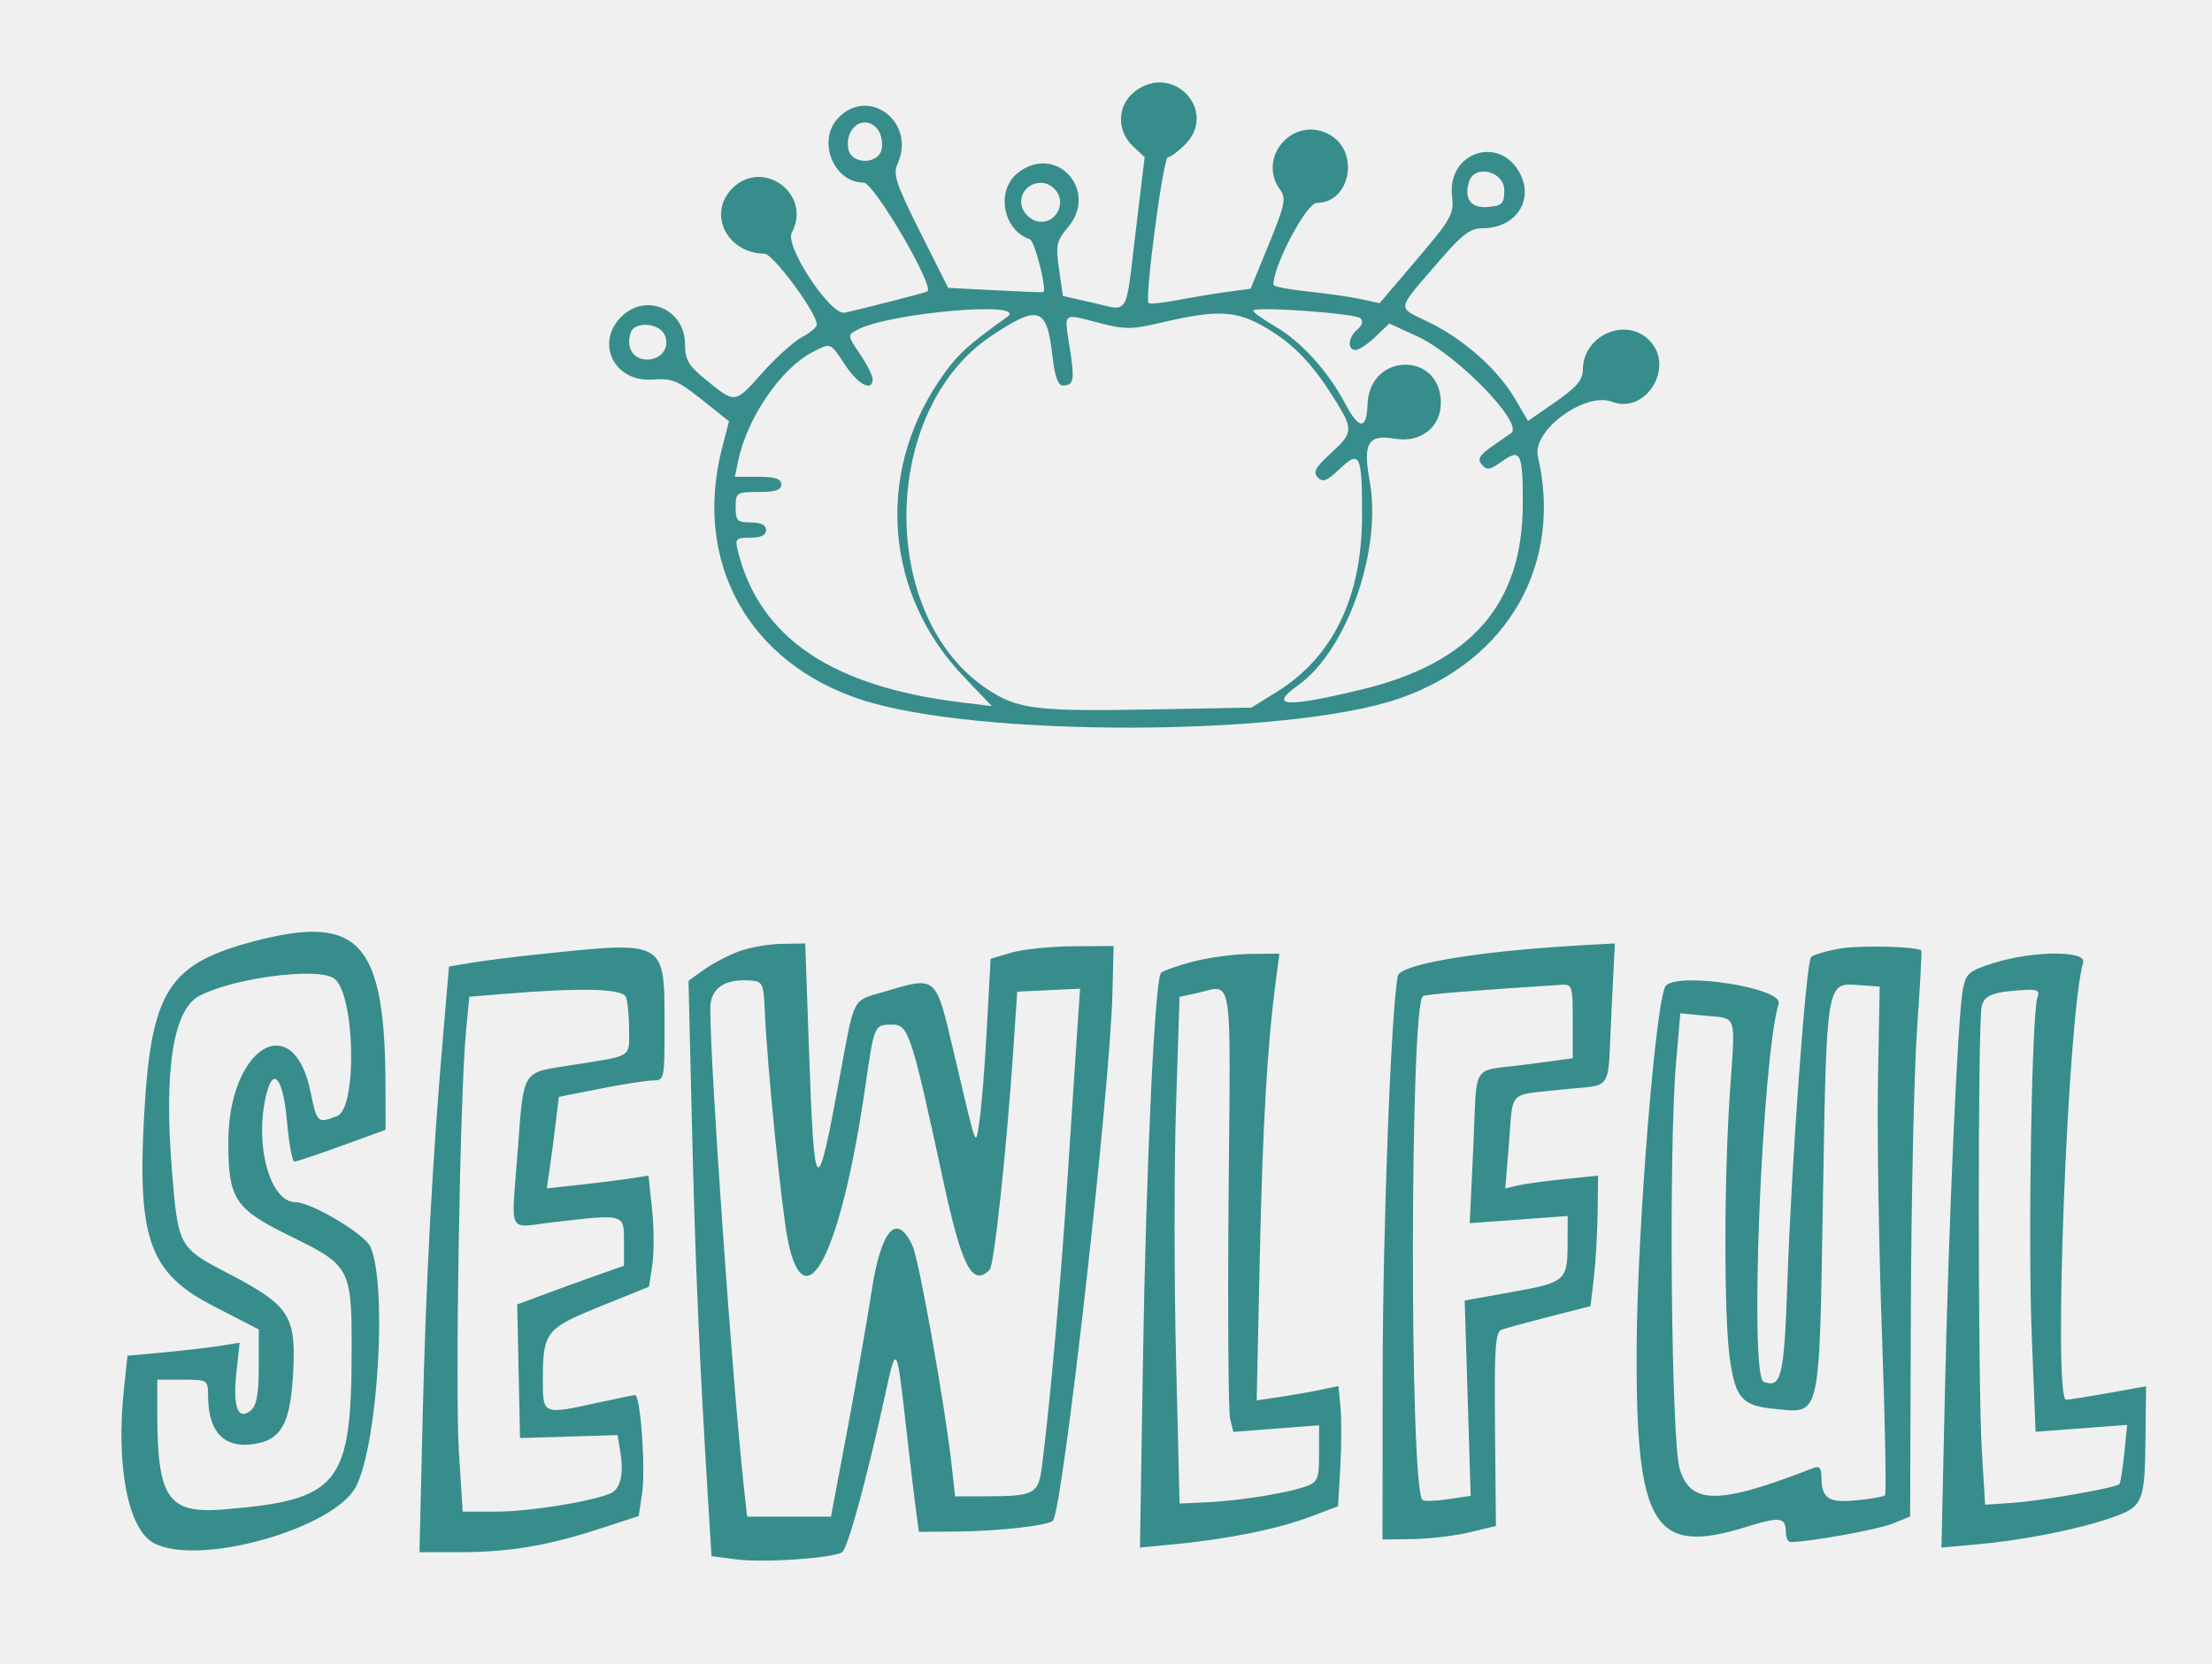
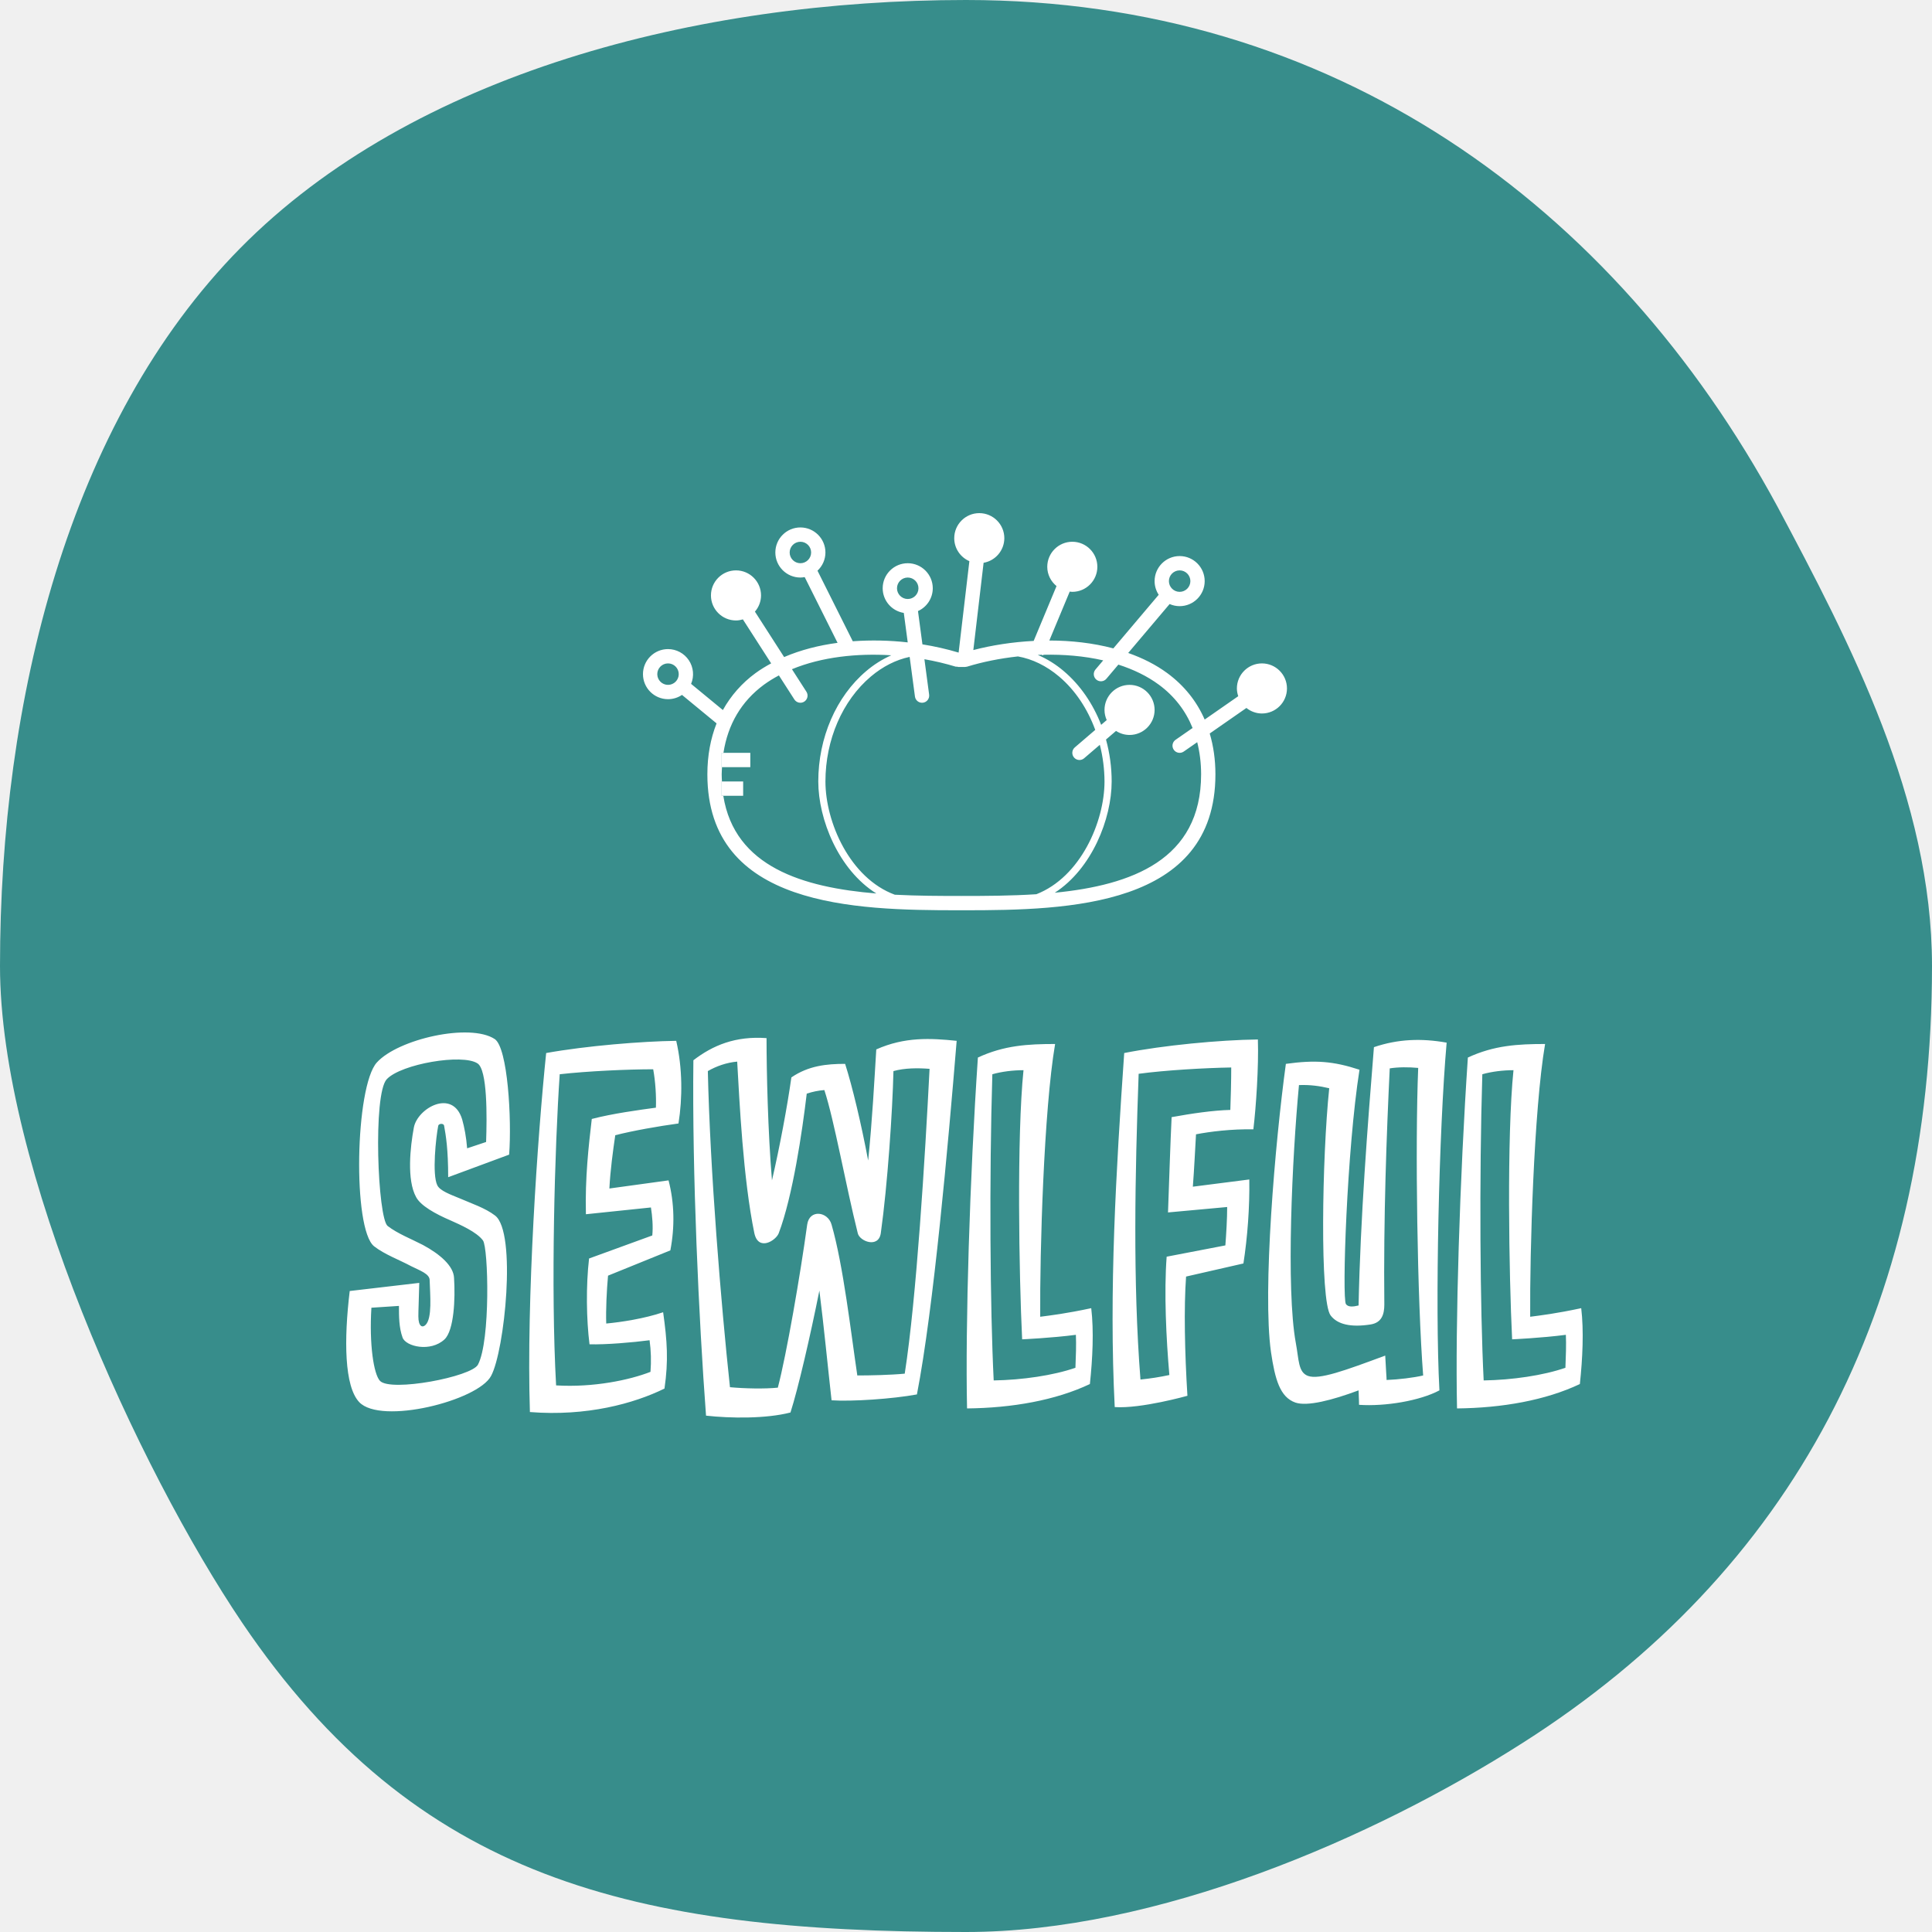
- <svg xmlns="http://www.w3.org/2000/svg" width="400" height="300.917">
-   <path fill="#378D8B" fill-rule="evenodd" d="M205.17 16.58c-3.158 2.484-3.296 7.046-.3 9.861l2.119 1.99-1.618 13.418c-1.908 15.827-1.066 14.424-7.75 12.906l-5.415-1.229-.695-4.835c-.628-4.363-.472-5.102 1.603-7.567 5.659-6.726-2.175-15.269-9.045-9.865-4.036 3.175-2.734 10.379 2.171 12.014.87.29 3.096 9.088 2.422 9.573-.071.052-3.971-.103-8.666-.344l-8.536-.438-5.077-10.123c-4.371-8.716-4.938-10.427-4.078-12.314 3.422-7.511-5.232-14.132-10.769-8.238-3.82 4.066-.804 11.639 4.635 11.639 1.86 0 12.836 18.725 11.537 19.68-.286.21-11.703 3.144-14.956 3.843-2.551.548-10.876-12.025-9.574-14.459 3.776-7.056-5.43-13.689-10.908-7.859-4.312 4.59-.722 11.58 5.987 11.658 1.561.018 9.449 10.697 9.449 12.792 0 .497-1.194 1.521-2.655 2.276-1.46.755-4.729 3.701-7.265 6.545-4.989 5.598-4.778 5.58-10.476.903-2.813-2.309-3.427-3.412-3.44-6.184-.031-6.33-7.101-9.35-11.526-4.925-4.773 4.772-1.239 11.873 5.649 11.352 3.53-.267 4.549.147 8.91 3.622l4.925 3.924-1.235 4.763c-5.35 20.626 4.705 38.878 25.109 45.576 20.891 6.858 77.386 6.733 97.365-.214 19.604-6.818 29.576-24.26 25.033-43.787-1.084-4.661 8.505-11.715 13.408-9.865 6.19 2.337 11.452-6.407 6.709-11.149-4.276-4.276-11.961-.849-11.989 5.347-.009 1.861-1.122 3.17-4.961 5.835l-4.951 3.436-2.313-3.947c-3.139-5.356-9.22-10.782-15.563-13.885-5.964-2.918-6.15-1.856 1.979-11.288 3.979-4.615 5.469-5.734 7.643-5.734 5.948 0 9.364-4.956 6.815-9.886-3.652-7.062-13.229-3.886-12.299 4.079.376 3.224-.089 4.061-6.347 11.419l-6.753 7.941-3.409-.741c-1.875-.407-6.195-1.027-9.601-1.378-3.406-.351-6.195-.9-6.198-1.219-.029-3.451 5.983-14.802 7.84-14.802 6.191 0 7.836-9.5 2.154-12.438-6.486-3.354-13.045 4.238-8.744 10.12 1.084 1.482.818 2.739-2.065 9.773l-3.308 8.072-4.129.555c-2.27.305-6.328.976-9.017 1.491-2.689.515-5.074.752-5.299.527-.742-.742 2.644-26.357 3.485-26.357.453 0 1.836-1.013 3.075-2.252 6.147-6.147-2.233-15.003-9.092-9.608m-46.496 6.764c.605.729.965 2.277.8 3.44-.437 3.082-5.667 3.082-6.104 0-.55-3.878 3.019-6.193 5.304-3.44m113.344 11.06c0 2.411-.355 2.787-2.864 3.031-3.142.305-4.492-1.464-3.5-4.589 1.014-3.195 6.364-1.885 6.364 1.558m-81.376-.276c2.588 2.589.064 6.907-3.395 5.809-1.008-.32-2.094-1.406-2.413-2.413-1.098-3.46 3.22-5.984 5.808-3.396M182.11 57.33c-7.438 5.304-9.276 7.045-12.452 11.799-11.326 16.95-9.489 38.464 4.539 53.172l5.161 5.411-5.505-.669c-23.392-2.843-36.485-11.683-40.392-27.272-.588-2.347-.433-2.523 2.219-2.523 1.924 0 2.852-.448 2.852-1.376 0-.918-.917-1.377-2.752-1.377-2.447 0-2.752-.305-2.752-2.752 0-2.65.152-2.752 4.128-2.752 3.058 0 4.128-.357 4.128-1.376 0-1.023-1.078-1.376-4.201-1.376h-4.201l.624-2.982c1.612-7.692 7.732-16.625 13.398-19.555 3.389-1.752 3.188-1.832 5.957 2.353 2.357 3.561 4.937 4.871 4.937 2.507 0-.64-1.036-2.688-2.302-4.551-2.262-3.33-2.27-3.404-.472-4.366 5.802-3.106 31.244-5.28 27.086-2.315m48.09 2.743c4.172 2.672 7.395 6.159 10.992 11.896 3.6 5.742 3.571 6.238-.596 10.07-2.749 2.529-3.211 3.396-2.299 4.318.914.925 1.686.631 3.889-1.48 3.744-3.586 4.149-2.744 4.115 8.548-.044 14.699-5.297 25.459-15.511 31.775l-4.498 2.782-17.774.327c-21.172.39-24.464-.011-29.951-3.645-19.847-13.146-19.447-50.443.686-63.898 8.573-5.729 10.056-5.251 11.054 3.567.419 3.702 1.01 5.392 1.886 5.392 1.99 0 2.172-.981 1.257-6.773-1.042-6.594-1.38-6.291 5.122-4.593 4.831 1.261 5.988 1.26 11.429-.01 10.808-2.524 13.986-2.253 20.199 1.724m15.813-2.5c.527.526.312 1.303-.561 2.028-1.678 1.392-1.876 3.702-.319 3.702.603 0 2.222-1.078 3.596-2.395l2.5-2.394 5 2.289c7.231 3.31 19.365 15.779 17.048 17.517-.188.141-1.7 1.195-3.361 2.342-2.404 1.661-2.804 2.346-1.961 3.361.892 1.075 1.465.986 3.643-.564 3.393-2.416 3.795-1.583 3.769 7.809-.05 18.01-9.338 28.661-29.165 33.445-13.802 3.33-16.919 3.113-11.43-.795 8.789-6.259 15.166-24.456 12.916-36.861-1.262-6.961-.328-8.533 4.577-7.704 4.63.782 8.285-2.078 8.285-6.484 0-9.363-12.931-9.132-13.256.238-.164 4.701-1.512 4.658-4.052-.128-3.105-5.854-7.907-11.157-12.585-13.898-2.228-1.306-4.051-2.602-4.051-2.88 0-.848 18.494.459 19.407 1.372m-125.897 2.851c1.289 2.41-.76 4.98-3.644 4.571-2.263-.32-3.301-2.501-2.358-4.957.732-1.908 4.918-1.639 6.002.386M45.872 170.263c-15.415 4.077-18.527 8.972-19.788 31.113-1.291 22.679.912 28.855 12.415 34.796l8.29 4.281v6.726c0 5.003-.37 7.032-1.446 7.925-2.306 1.913-3.273-.634-2.599-6.844l.587-5.409-3.546.566c-1.951.311-6.513.841-10.138 1.178l-6.592.612-.639 5.969c-1.486 13.872.711 25.332 5.346 27.881 8.016 4.41 32.896-2.596 36.688-10.331 3.957-8.07 5.602-36.697 2.488-43.297-1.086-2.302-10.704-7.998-13.505-7.998-4.754 0-7.57-10.917-5.148-19.954 1.242-4.635 2.96-2.122 3.605 5.275.352 4.037.958 7.34 1.346 7.34.388 0 4.257-1.294 8.597-2.875l7.892-2.875-.018-7.905c-.06-26.085-4.741-31.225-23.835-26.174m87.804 1.786c-1.914.702-4.761 2.189-6.327 3.304l-2.847 2.027.638 26.677c.586 24.495 1.335 41.826 2.923 67.629l.6 9.759 4.506.597c4.847.643 17.334-.202 19.099-1.292 1.027-.635 4.501-13.356 7.848-28.736 1.96-9.005 2.048-8.874 3.658 5.431.732 6.502 1.57 13.576 1.862 15.72l.531 3.899 7.054-.067c7.4-.07 16.304-1.078 17.17-1.944 1.756-1.757 10.318-77.501 10.765-95.236l.22-8.716-7.339.043c-4.037.024-9.042.541-11.121 1.151l-3.782 1.107-.681 12.611c-.375 6.936-.977 14.469-1.339 16.739-.754 4.737-.323 5.896-4.689-12.614-3.264-13.84-2.99-13.606-12.586-10.756-5.846 1.736-5.251.574-8.041 15.703-4.137 22.434-4.549 22.023-5.518-5.502l-.667-18.941-4.229.065c-2.325.035-5.794.639-7.708 1.342m147.975-.804c-16.405 1.123-28.466 3.313-28.873 5.243-1.207 5.728-2.72 45.208-2.747 71.677L250 278.44l5.505-.079c3.027-.043 7.642-.593 10.255-1.222l4.75-1.143-.163-17.505c-.139-14.827.047-17.581 1.213-18.005.757-.275 4.679-1.344 8.715-2.374l7.34-1.873.597-5.046c.329-2.776.638-8.087.688-11.804l.091-6.759-6.193.635c-3.406.35-7.183.871-8.394 1.159l-2.201.523.661-8.151c.795-9.794-.312-8.651 9.418-9.72 9.732-1.069 8.363 1.014 9.109-13.863l.631-12.571-3.121.16c-1.717.089-4.979.288-7.25.443m51.022.327c-2.466.434-4.796 1.125-5.179 1.535-.903.968-3.544 37.279-4.276 58.781-.584 17.131-1.091 19.259-4.294 18.03-2.612-1.002-.347-58.101 2.714-68.413.823-2.774-17.879-5.754-20.385-3.248-1.792 1.793-5.208 44.181-5.301 65.78-.137 32.069 3.092 37.332 19.724 32.156 6.22-1.936 7.26-1.804 7.26.925 0 .98.383 1.781.851 1.781 3.314 0 15.659-2.216 18.344-3.293l3.282-1.316.129-36.915c.072-20.304.573-43.296 1.113-51.094.541-7.798.895-14.26.788-14.361-.793-.744-11.139-.988-14.77-.348m-235.425 1.045c-4.289.447-9.656 1.123-11.927 1.503l-4.128.69-1.059 12.366c-1.968 22.998-3.114 44.376-3.699 69.017l-.583 24.541h7.319c8.877 0 15.912-1.179 25.268-4.235l7.063-2.306.612-4.084c.668-4.45-.299-17.835-1.284-17.783-.335.018-3.293.622-6.573 1.344-10.129 2.228-10.092 2.243-10.092-4.069 0-8.684.501-9.325 10.426-13.336l8.774-3.546.598-3.985c.328-2.191.305-6.71-.051-10.041l-.649-6.057-3.356.514c-1.846.283-5.983.801-9.193 1.151l-5.837.638.523-3.57c.288-1.964.779-5.688 1.091-8.276l.568-4.705 7.498-1.488c4.124-.819 8.427-1.488 9.562-1.488 2.014.001 2.064-.242 2.052-9.862-.02-15.636.45-15.371-22.923-12.933m118.356 1.334c-2.77.745-5.315 1.647-5.654 2.004-1.122 1.184-2.703 35.006-3.258 69.727l-.548 34.214 6.332-.604c9.415-.898 18.532-2.742 24.334-4.921l5.159-1.939.401-7.087c.221-3.899.235-8.79.031-10.871l-.37-3.782-3.355.7c-1.845.385-5.172.966-7.393 1.292l-4.037.593.578-26.409c.525-24.003 1.352-37.983 2.96-50.033l.581-4.358-5.361.06c-2.949.034-7.629.67-10.4 1.414m144.983.209c-4.554 1.428-5.066 1.861-5.637 4.761-.911 4.633-2.572 42.063-3.268 73.643l-.602 27.334 6.341-.566c8.382-.748 18.175-2.68 24.275-4.789 5.901-2.039 6.158-2.652 6.286-15.002l.091-8.808-6.651 1.191c-3.658.655-7.167 1.212-7.798 1.239-2.419.102.307-69.946 3.077-79.08.664-2.189-9.037-2.142-16.114.077m-300.249 2.753c3.841 2.439 4.358 23.52.611 24.945-3.552 1.35-3.62 1.287-4.8-4.424-3.149-15.248-14.869-8.002-14.861 9.188.004 10.299 1.158 12.035 11.277 16.982 10.772 5.266 11.048 5.786 11.024 20.734-.04 24.237-2.261 26.98-23.222 28.669-10.013.807-11.927-2.021-11.927-17.628v-5.838h4.588c4.561 0 4.587.017 4.599 2.982.029 6.812 3.23 9.789 9.132 8.493 4.347-.955 5.842-4.105 6.278-13.233.471-9.858-.806-11.757-11.734-17.442-8.958-4.661-9.08-4.878-10.182-18.219-1.526-18.477.171-29.512 4.922-32.005 6.146-3.225 21.145-5.203 24.295-3.204m77.972 6.115c.422 9.853 3.02 35.642 4.158 41.284 3.076 15.252 9.611 2.397 13.952-27.444 1.703-11.708 1.633-11.547 5.022-11.547 2.845 0 3.419 1.774 9.1 28.107 3.396 15.741 5.281 19.373 8.425 16.229.816-.816 3.083-22.002 4.302-40.207l.676-10.092 5.684-.272 5.684-.272-.43 6.235c-.236 3.43-1.056 15.937-1.821 27.795-1.245 19.28-3.119 40.375-4.658 52.444-.631 4.946-1.341 5.322-10.074 5.342l-5.616.012-.637-5.734c-1.179-10.605-5.875-36.976-7.039-39.53-2.838-6.23-5.686-3.118-7.419 8.108-.858 5.551-2.862 17.007-4.455 25.459l-2.896 15.367h-15.169l-.574-5.275c-2.104-19.312-6.082-75.955-6.084-86.621-.001-3.669 2.56-5.439 7.339-5.07 2.143.165 2.309.539 2.53 5.682m146.094 1.669v6.716l-8.453 1.125c-10.205 1.359-8.782-.899-9.54 15.133l-.64 13.562 8.857-.651 8.858-.65-.014 4.942c-.019 6.779-.339 7.059-10.049 8.804l-8.56 1.538.541 17.665.542 17.665-4.116.617c-2.264.34-4.337.397-4.606.128-2.376-2.376-2.268-90.228.112-91.142.919-.352 8.743-.989 25.003-2.035 1.965-.126 2.065.191 2.065 6.583m55.195 10.716c-.171 9.335.151 29.93.716 45.767.564 15.837.815 29.004.559 29.261-.257.257-2.584.67-5.171.919-5.104.49-6.306-.317-6.331-4.256-.011-1.685-.369-2.024-1.62-1.534-16.912 6.619-22.129 6.625-24.023.026-1.53-5.33-1.997-57.713-.654-73.273l.782-9.052 4.514.433c5.826.56 5.449-.587 4.471 13.586-1.099 15.946-1.114 40.99-.028 48.5 1.031 7.133 2.228 8.466 8.112 9.032 8.384.805 8.037 2.325 8.721-38.183.663-39.254.604-38.901 6.421-38.478l3.84.279-.309 16.973M113.205 180.35c.306.798.556 3.474.556 5.946 0 5.057.757 4.602-10.574 6.372-8.92 1.393-8.452.634-9.571 15.513-1.171 15.557-2.015 13.854 6.384 12.881 13.003-1.508 12.844-1.551 12.844 3.493v4.372l-4.816 1.701a735.1 735.1 0 0 0-9.66 3.502l-4.842 1.801.255 12.08.256 12.081 8.819-.266 8.819-.265.516 3.18c.658 4.058-.038 6.7-1.96 7.439-3.956 1.52-14.651 3.214-20.292 3.214h-6.272l-.682-10.779c-.703-11.113.19-64.523 1.269-75.918l.608-6.422 6.422-.526c14.003-1.147 21.327-.946 21.921.601m108.963 36.242c-.17 20.731-.044 38.749.28 40.04l.589 2.347 7.747-.596 7.748-.596v5.074c0 4.514-.243 5.167-2.205 5.913-3.175 1.207-12.116 2.666-17.978 2.933l-5.046.231-.637-26.107c-.35-14.358-.35-34.979 0-45.824l.637-19.717 2.752-.587c7.103-1.515 6.46-5.399 6.113 36.889m146.279-36.242c-1.039 2.708-1.739 43.872-1.042 61.288l.694 17.325 8.285-.625 8.285-.626-.535 5.186c-.294 2.852-.692 5.342-.883 5.533-.666.666-14.022 3.016-19.131 3.365l-5.146.352-.588-9.611c-.735-12.019-.754-77.878-.023-80.604.535-1.997 2.179-2.59 8.02-2.896 2.042-.108 2.498.183 2.064 1.313" />
+ <svg xmlns="http://www.w3.org/2000/svg" viewBox="0 0 312.5 312.5">
+   <path fill="#378D8B" d="M312.5 156.25c0 55.5-22.625 97.938-66.25 125.688-24.188 15.437-59.188 30.562-90 30.562-53.938 0-89-8.563-117.063-50C22.314 237.5 0 188.75 0 156.25c0-42.813 11-87.875 38.875-116.125S112.75 0 156.25 0c59.375 0 104.813 33.125 131.25 81.938 11.75 22.062 25 47.374 25 74.312z" />
+   <switch fill="#fff" transform="translate(98.213 51.17) scale(1.15742)">
+     <g>
+       <path d="M91.5 48.5c-1.93 0-3.5 1.57-3.5 3.5 0 .381.077.741.189 1.084l-4.69 3.263c-1.117-2.555-2.844-4.729-5.211-6.478-1.628-1.202-3.488-2.124-5.476-2.827l5.787-6.839c.43.189.902.297 1.401.297 1.93 0 3.5-1.57 3.5-3.5s-1.57-3.5-3.5-3.5-3.5 1.57-3.5 3.5c0 .705.214 1.36.574 1.91l-6.338 7.491c-2.86-.758-5.914-1.096-8.946-1.099l2.85-6.839c.12.014.237.037.36.037 1.93 0 3.5-1.57 3.5-3.5s-1.57-3.5-3.5-3.5-3.5 1.57-3.5 3.5c0 1.09.511 2.052 1.294 2.694l-3.193 7.664c-2.97.152-5.853.603-8.433 1.277l1.435-12.196A3.5 3.5 0 0 0 55.5 31c0-1.93-1.57-3.5-3.5-3.5s-3.5 1.57-3.5 3.5c0 1.438.873 2.674 2.115 3.212l-1.503 12.777a39.153 39.153 0 0 0-5.058-1.15l-.621-4.653A3.502 3.502 0 0 0 45.5 38c0-1.93-1.57-3.5-3.5-3.5s-3.5 1.57-3.5 3.5a3.496 3.496 0 0 0 2.95 3.444l.55 4.12a41.969 41.969 0 0 0-7.679-.158l-4.932-9.863A3.48 3.48 0 0 0 30.499 33c0-1.93-1.57-3.5-3.5-3.5s-3.5 1.57-3.5 3.5 1.57 3.5 3.5 3.5c.206 0 .405-.026.602-.061l4.594 9.188c-2.619.349-5.156.993-7.469 1.986l-4.081-6.349A3.463 3.463 0 0 0 21.5 39c0-1.93-1.57-3.5-3.5-3.5s-3.5 1.57-3.5 3.5 1.57 3.5 3.5 3.5c.336 0 .655-.062.963-.151l3.951 6.146c-.766.417-1.51.864-2.202 1.375a16.023 16.023 0 0 0-4.545 5.149l-4.442-3.658A3.504 3.504 0 0 0 8.5 46.5C6.57 46.5 5 48.07 5 50s1.57 3.5 3.5 3.5c.723 0 1.395-.221 1.953-.597l4.833 3.979C14.448 59.005 14 61.37 14 64c0 18.564 20.679 18.99 35 19h1c14.321-.01 35-.436 35-19 0-2.061-.28-3.956-.796-5.706l5.128-3.567a3.461 3.461 0 0 0 2.167.773c1.93 0 3.5-1.57 3.5-3.5s-1.569-3.5-3.499-3.5zM80 35.5c.827 0 1.5.673 1.5 1.5s-.673 1.5-1.5 1.5-1.5-.673-1.5-1.5.673-1.5 1.5-1.5zm-53-1c-.827 0-1.5-.673-1.5-1.5s.673-1.5 1.5-1.5 1.5.673 1.5 1.5-.673 1.5-1.5 1.5zm-18.5 17c-.827 0-1.5-.673-1.5-1.5s.673-1.5 1.5-1.5 1.5.673 1.5 1.5-.673 1.5-1.5 1.5zm32-13.5c0-.827.673-1.5 1.5-1.5s1.5.673 1.5 1.5-.673 1.5-1.5 1.5-1.5-.673-1.5-1.5zM16.226 67H16v-2h.037c-.016-.33-.037-.656-.037-1 0-.343.031-.667.047-1H16v-2h.247c.619-3.986 2.498-7.19 5.653-9.521a17.344 17.344 0 0 1 2.097-1.301l2.162 3.363a.999.999 0 0 0 1.382.3 1 1 0 0 0 .301-1.382l-2.023-3.147c4.172-1.727 9.14-2.244 13.884-1.946a14.366 14.366 0 0 0-3.514 2.217C32 53.13 29.5 58.894 29.5 65c0 5.303 2.841 12.358 8.115 15.655C27.378 79.817 17.799 76.937 16.226 67zM49.5 81c-2.963-.001-6.134-.01-9.304-.173C33.917 78.51 30.5 70.686 30.5 65c0-5.816 2.368-11.295 6.334-14.654 1.683-1.426 3.53-2.35 5.41-2.75l.027.004.738 5.532a1 1 0 1 0 1.983-.264l-.66-4.952a37.06 37.06 0 0 1 4.375 1.04l.293.01V49h1l.294-.044c2.145-.66 4.571-1.153 7.105-1.431 2.002.354 3.977 1.305 5.766 2.82 2.249 1.904 3.96 4.504 5.041 7.446l-2.857 2.449a.998.998 0 0 0-.108 1.409.993.993 0 0 0 1.409.11l2.197-1.883A21.11 21.11 0 0 1 69.5 65c0 5.633-3.356 13.362-9.526 15.758-3.556.228-7.146.241-10.474.242zm13.049-.451C67.717 77.21 70.5 70.248 70.5 65c0-2.015-.277-3.989-.792-5.861l1.402-1.202A3.47 3.47 0 0 0 73 58.5c1.93 0 3.5-1.57 3.5-3.5s-1.57-3.5-3.5-3.5-3.5 1.57-3.5 3.5c0 .506.113.984.308 1.42l-.777.666c-1.148-2.959-2.929-5.564-5.219-7.504a14.297 14.297 0 0 0-3.64-2.269c.18-.008.359-.013.539-.018l.212.089.038-.092c2.817-.061 5.672.168 8.356.785l-1.08 1.276a1 1 0 0 0 1.527 1.293l1.672-1.977c2.072.665 4.001 1.581 5.665 2.81 2.177 1.608 3.735 3.64 4.708 6.045l-2.38 1.655a1 1 0 1 0 1.142 1.642l1.884-1.311c.349 1.393.545 2.882.545 4.49 0 11.944-9.703 15.493-20.451 16.549z" />
+       <path d="M20 61h-4v2h4zm-1 4h-3v2h3z" />
+     </g>
+   </switch>
+   <path fill="#fff" d="m75.56 185.739 3.067-1.023c.146-4.09.22-11.687-1.388-12.71-2.41-1.607-12.344.073-14.682 2.557-2.264 2.41-1.46 22.498.146 23.74s3.872 2.118 5.698 3.067c2.849 1.534 4.967 3.433 5.04 5.332.219 3.36 0 8.474-1.534 9.935-2.264 2.118-6.282 1.168-6.793-.293-.585-1.607-.585-3.433-.585-5.113l-4.455.292c-.366 5.917.365 10.738 1.388 11.834 1.753 1.826 14.828-.658 15.85-2.63 2.046-3.871 1.68-18.919.804-20.087-1.023-1.388-3.726-2.557-5.186-3.214-2.557-1.096-4.894-2.41-5.625-3.799-1.534-2.775-.95-8.108-.365-11.248s6.282-6.355 7.816-1.315c.365 1.315.657 2.848.803 4.675zm6.792 1.022-9.86 3.652c0-4.528-.366-6.72-.658-8.327-.073-.438-.877-.365-.95 0-.365 1.826-1.022 7.89-.146 9.642.439.877 2.046 1.461 3.652 2.119 1.827.803 4.091 1.534 5.698 2.775 3.506 2.703 1.534 21.914-.657 25.931-2.119 4.018-17.823 7.962-21.33 4.237-2.41-2.557-2.483-10.08-1.533-17.97l11.248-1.314c-.073 3.14-.146 4.31-.146 5.405 0 1.68.658 1.9 1.17 1.388 1.095-1.096.73-4.82.656-7.231 0-1.023-1.533-1.534-2.994-2.265-1.9-1.022-4.31-1.899-5.99-3.214-3.506-2.775-3.068-25.858.438-29.729 3.433-3.798 15.047-6.428 19.065-3.798 2.118 1.388 2.776 13.002 2.337 18.7zm23.74-7.596c.073-1.827-.073-4.237-.438-6.21-4.09 0-10.592.293-15.12.804-.804 11.76-1.461 34.624-.585 50.328 6.063.365 11.906-.876 15.266-2.191a23.68 23.68 0 0 0-.146-5.113c-2.775.365-7.085.73-9.715.657-.51-4.017-.584-9.496-.073-13.878l10.227-3.726c.146-1.46 0-3.14-.22-4.529l-10.518 1.096c-.146-5.916.438-11.03.95-15.412 3.36-.877 7.67-1.461 10.372-1.826zm3.652 2.556c-3.214.438-7.377 1.169-10.226 1.9-.365 2.483-.804 5.697-.95 8.619l9.57-1.315c.949 3.652 1.022 7.523.291 11.322l-10.08 4.09c-.219 2.41-.365 5.479-.292 7.743 2.41-.22 6.209-.803 9.204-1.826.657 4.675.876 7.816.219 12.344-4.894 2.411-12.564 4.53-21.768 3.799-.584-18.334 1.242-44.63 2.63-58.07 6.501-1.17 15.486-1.9 21.037-1.973 1.023 4.383 1.023 9.277.365 13.367zm40.613-8.838c-1.899-.146-4.017-.146-5.843.365-.146 6.428-.95 18.407-2.046 26.223-.365 2.484-3.433 1.315-3.725 0-1.972-7.889-3.798-18.261-5.405-23.155a11.59 11.59 0 0 0-2.849.584c-.73 6.136-2.264 16.581-4.529 22.571-.438 1.169-3.287 2.995-3.944 0-1.826-8.838-2.41-21.402-2.776-27.757-1.68.146-3.36.73-4.748 1.534.365 16.07 2.118 37.545 3.58 51.131 2.337.22 5.624.293 7.742.073 1.388-5.259 3.652-18.334 4.748-26.369.365-2.556 3.36-2.118 3.944 0 1.9 6.574 3.141 17.531 4.164 24.397 2.118 0 5.405-.073 7.67-.292 1.899-12.125 3.287-34.989 4.017-49.305zm4.383-4.53c-1.388 16.874-3.725 43.243-6.428 57.195-3.944.73-10.518 1.169-13.806.95-.584-5.187-1.241-11.98-1.972-17.75-1.46 7.304-3.433 15.85-4.675 19.722-3.944 1.023-9.715.95-13.659.511-1.169-15.558-2.264-39.298-2.045-57.486 3.14-2.41 6.793-3.945 11.833-3.58 0 5.406.22 15.12.877 23.01 1.241-5.333 2.483-11.98 3.14-16.654 2.776-1.9 5.698-2.192 8.693-2.192 1.169 3.652 2.63 9.788 3.725 15.632.658-6.282 1.023-13.294 1.315-17.97 4.602-2.045 8.765-1.825 13.002-1.387zm19.284 47.553c-3.872.511-8.693.73-8.693.73-.51-10.445-.876-32.87.22-43.534-1.68 0-3.507.219-5.04.657-.512 16.654-.366 37.91.219 49.525 4.601-.073 9.642-.804 13.22-2.046.074-1.753.147-3.798.074-5.332zm2.483-4.31c.439 3.653.22 8.182-.219 12.272-5.551 2.63-12.564 3.871-19.868 3.944-.292-13.367.438-37.399 1.753-56.755 4.237-1.973 8.108-2.192 12.49-2.192-1.825 10.738-2.483 33.528-2.41 44.12 1.68-.22 4.164-.512 8.254-1.389zm22.644-38.932c-4.236.073-10.664.438-14.974 1.022-.584 15.997-.95 33.674.292 49.452a41.88 41.88 0 0 0 4.675-.73c-.511-5.844-.876-13.368-.438-19.139l9.496-1.826c.146-1.899.292-4.31.292-6.209l-9.569.877c.22-5.99.365-10.884.584-15.413 3.214-.584 6.647-1.095 9.496-1.168.073-1.9.146-4.748.146-6.866zm4.31-4.53c.146 4.383-.292 10.884-.73 14.537-3.507-.073-7.013.365-9.277.803-.146 2.484-.292 5.625-.512 8.473l9.131-1.168c.073 4.455-.292 9.35-.95 13.586l-9.276 2.118c-.365 4.967-.22 12.272.219 19.284 0 0-7.524 2.119-11.76 1.826-.95-18.7.219-38.275 1.534-57.267 6.281-1.242 15.412-2.118 21.62-2.191zm26.734 54.346c-.95-12.271-1.314-37.253-.803-49.743-1.534-.147-3.214-.147-4.602.073-.511 10.518-1.023 24.178-.876 38.202 0 1.607-.439 2.922-2.192 3.214-3.214.511-5.405 0-6.5-1.46-1.754-2.338-1.389-25.567-.22-36.742-1.534-.366-3.14-.585-4.894-.512-1.096 11.541-2.118 32.944-.511 41.709.511 2.703.365 4.748 1.972 5.332 1.826.658 5.99-.876 12.49-3.287.147 2.995.22 3.433.22 3.945 1.899-.073 4.382-.366 5.916-.73zm3.799-53.834c-1.242 14.025-1.9 42.731-1.169 56.245-3.14 1.68-8.765 2.63-13.002 2.337 0-.95-.073-1.68-.073-2.337-4.31 1.607-8.327 2.63-10.226 1.972-2.484-.877-3.287-3.725-3.945-8.181-1.388-9.861.658-33.82 2.41-46.603 4.749-.657 7.67-.438 11.907.95-2.045 13.002-2.849 36.96-2.191 37.91.365.511 1.168.438 2.045.22.292-14.098 1.46-29.146 2.483-41.782 3.872-1.315 7.67-1.461 11.76-.73zm19.284 47.26c-3.872.511-8.693.73-8.693.73-.511-10.445-.876-32.87.22-43.534-1.68 0-3.507.219-5.04.657-.512 16.654-.366 37.91.218 49.525 4.602-.073 9.642-.804 13.222-2.046.073-1.753.146-3.798.073-5.332zm2.483-4.31c.438 3.653.22 8.182-.219 12.272-5.551 2.63-12.564 3.871-19.868 3.944-.292-13.367.438-37.399 1.753-56.755 4.236-1.973 8.108-2.192 12.49-2.192-1.826 10.738-2.483 33.528-2.41 44.12 1.68-.22 4.164-.512 8.254-1.389z" />
</svg>
